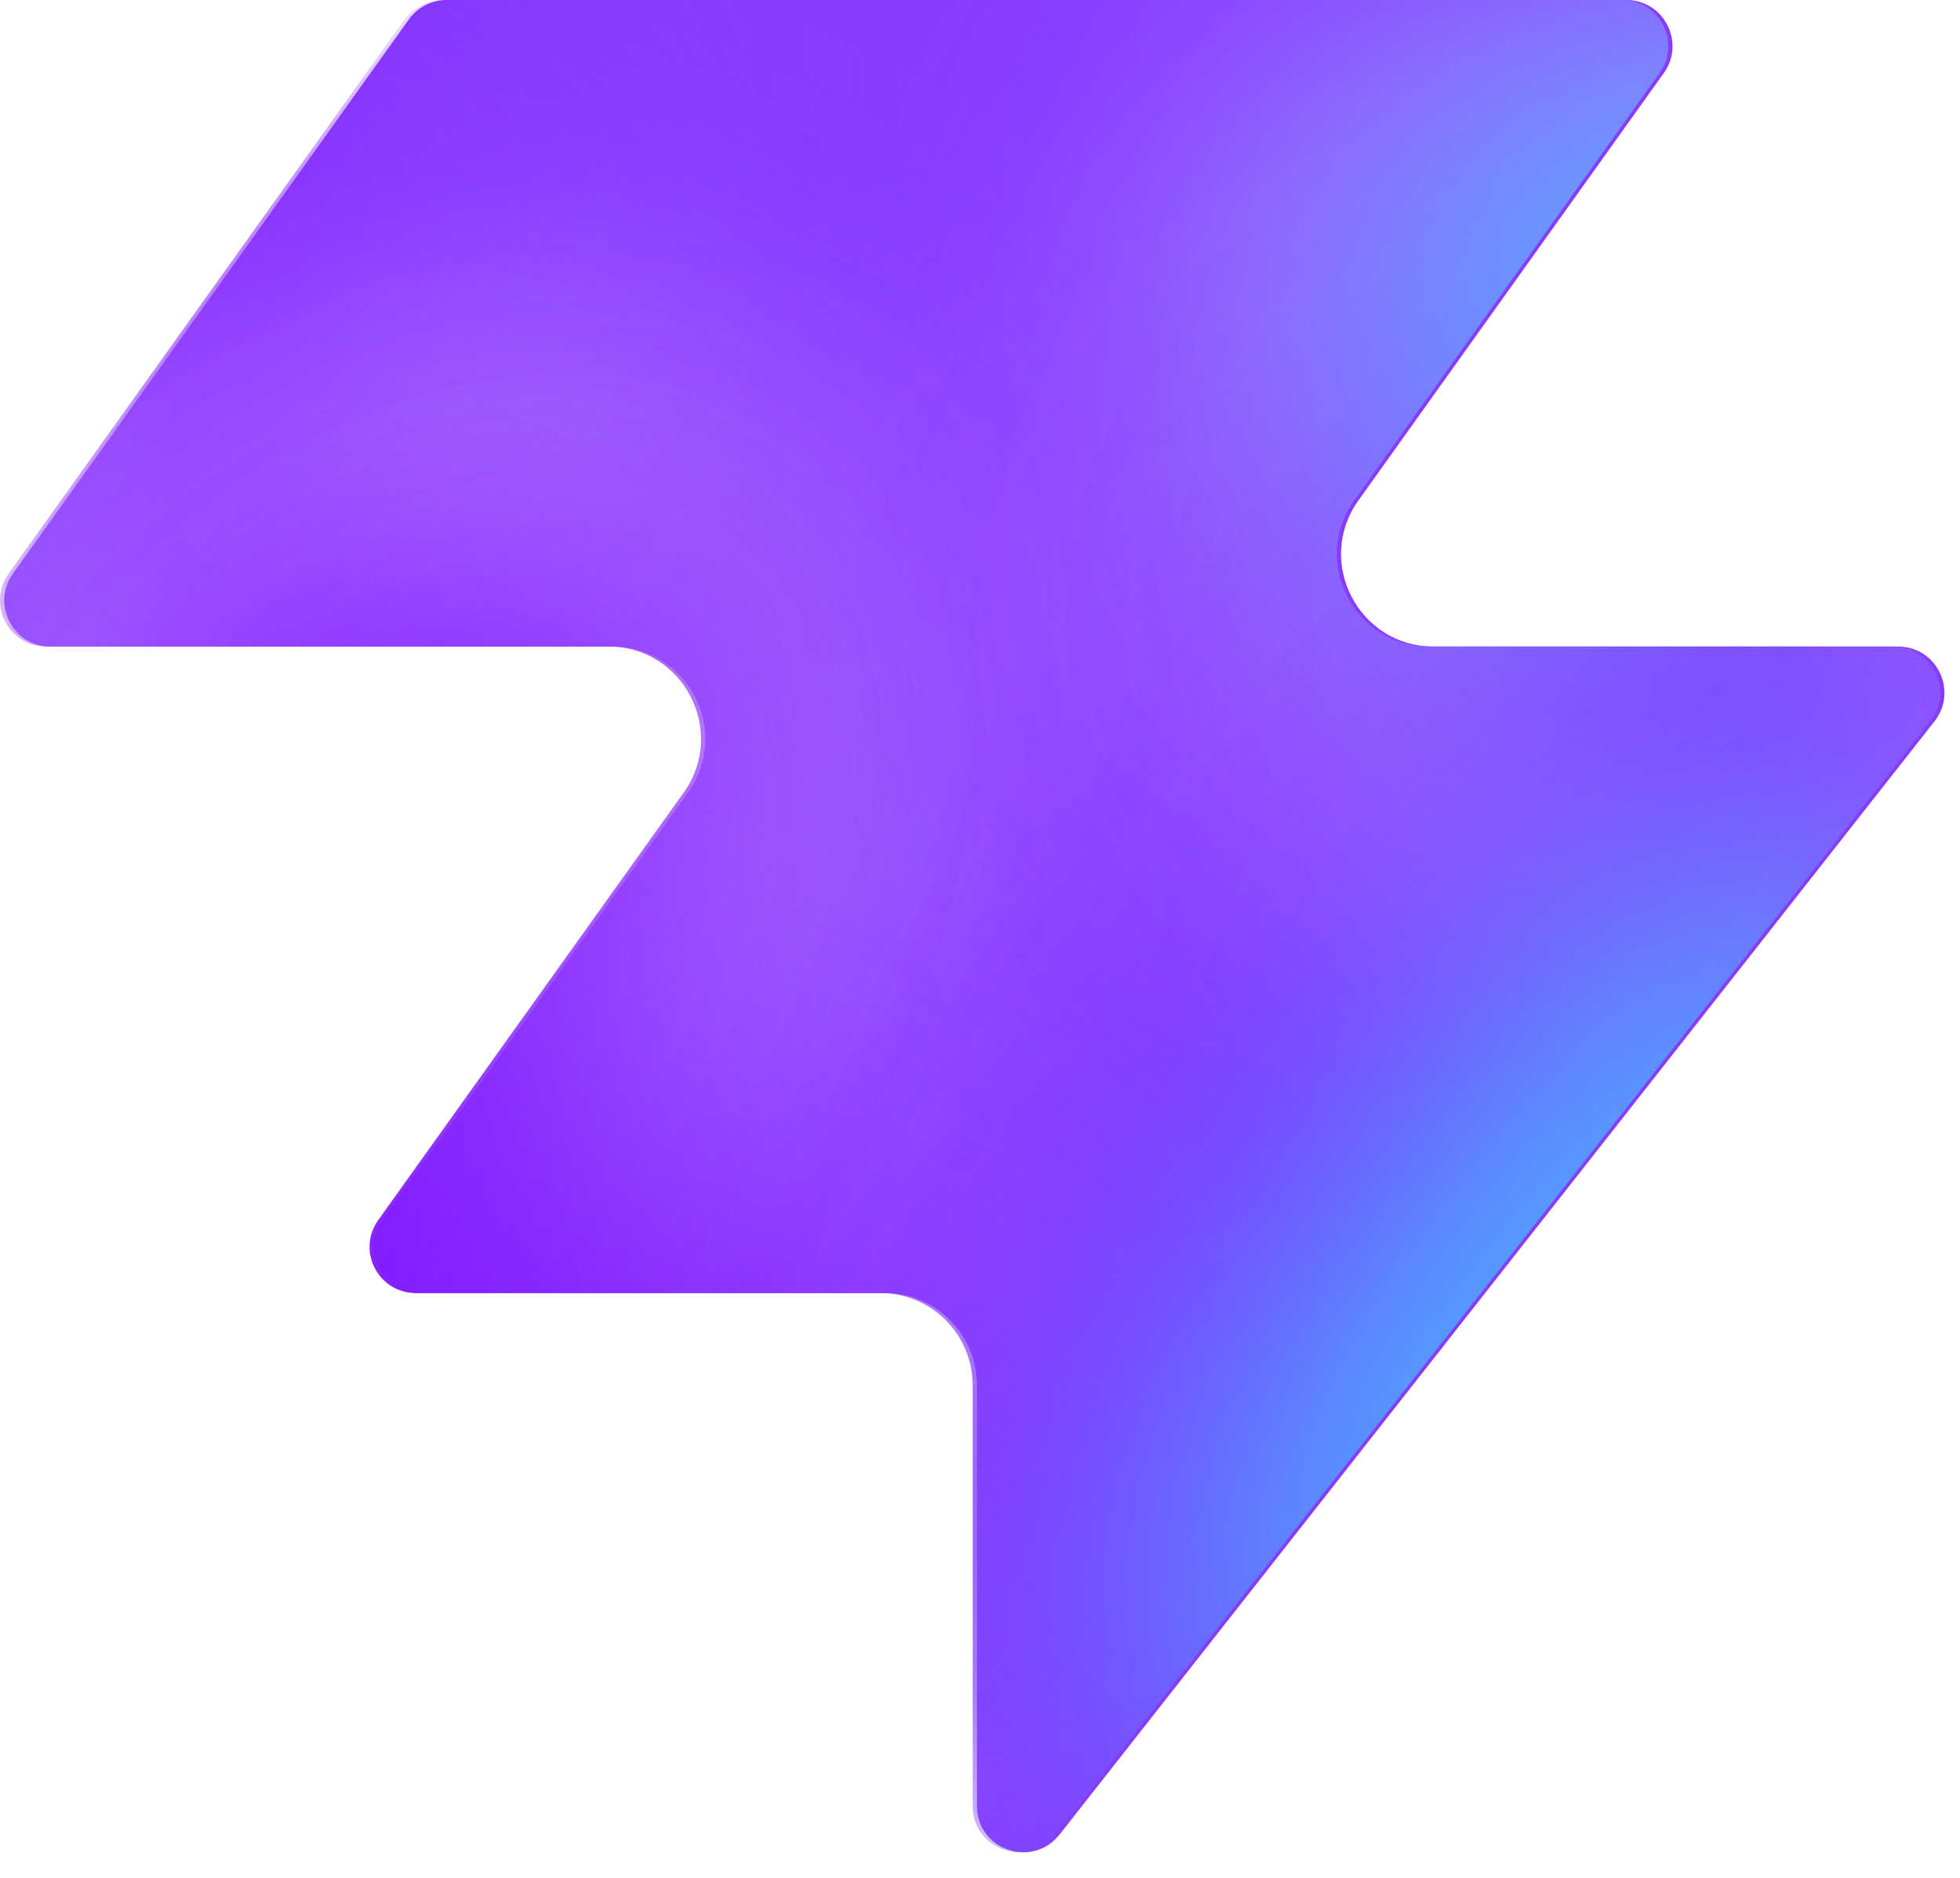
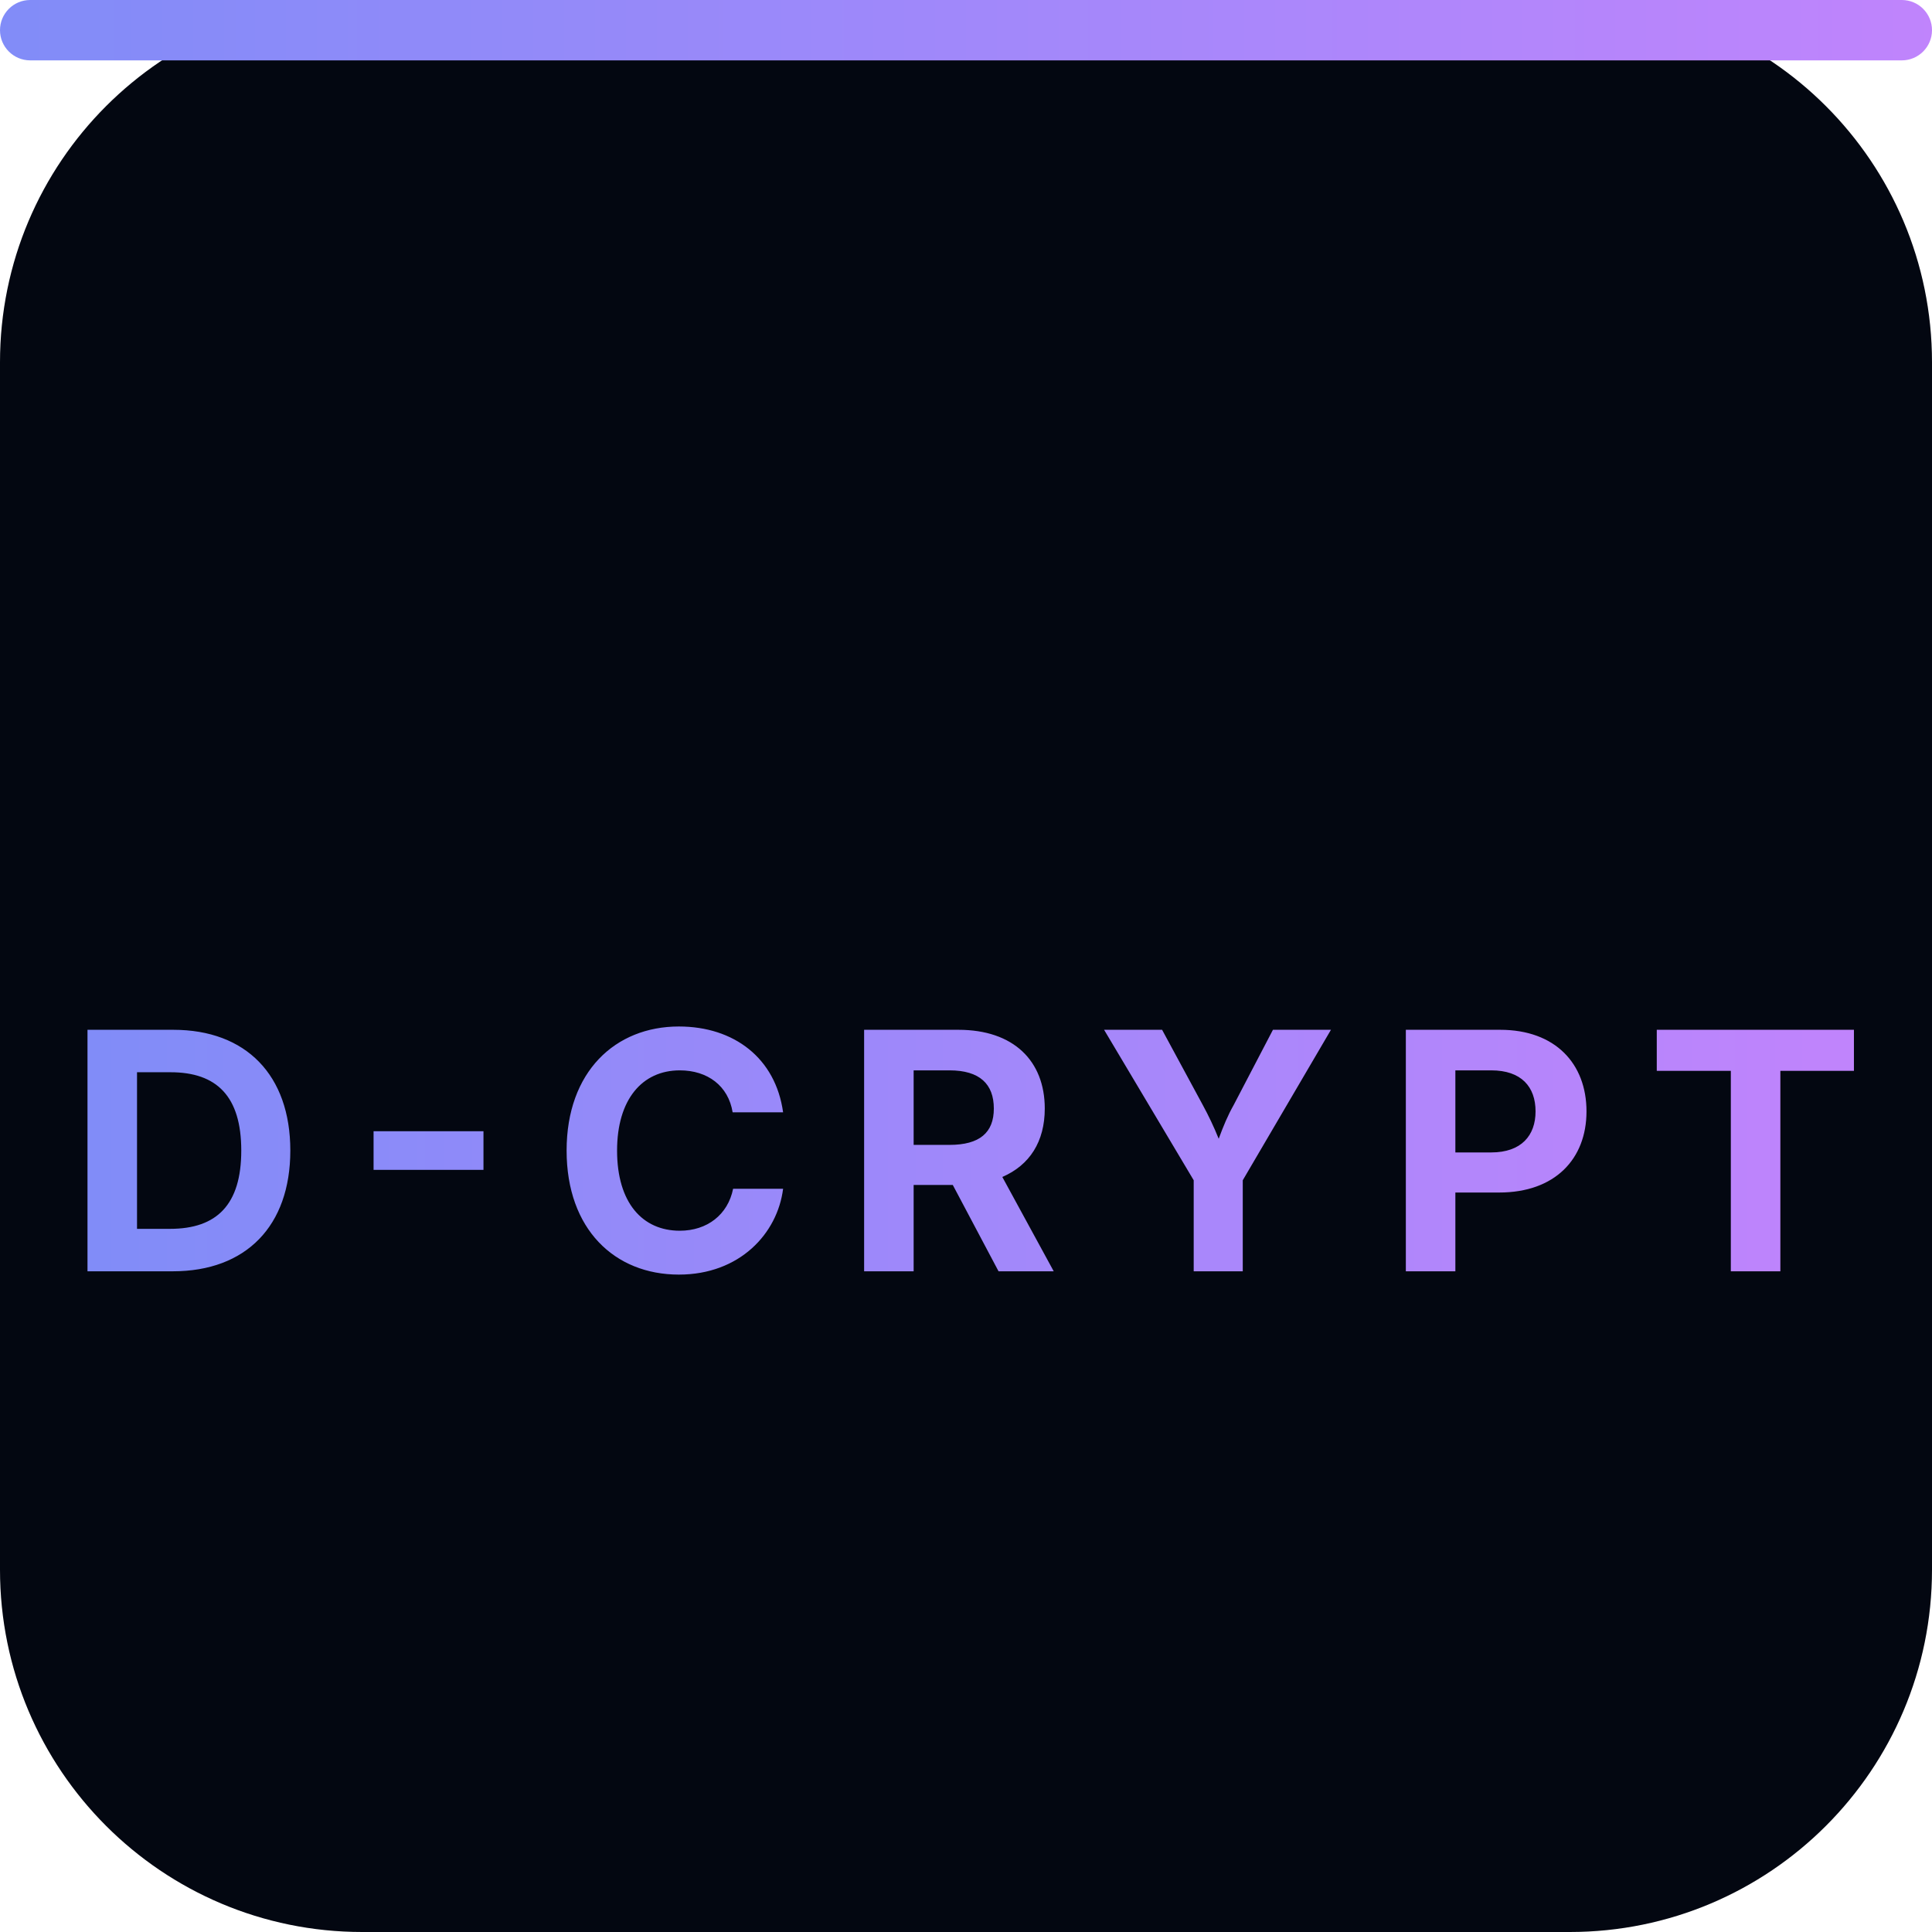
- <svg xmlns="http://www.w3.org/2000/svg" width="48" height="46" fill="none" viewBox="0 0 48 46">
-   <path fill="#863bff" d="M25.946 44.938c-.664.845-2.021.375-2.021-.698V33.937a2.26 2.26 0 0 0-2.262-2.262H10.287c-.92 0-1.456-1.04-.92-1.788l7.48-10.471c1.07-1.497 0-3.578-1.842-3.578H1.237c-.92 0-1.456-1.04-.92-1.788L10.013.474c.214-.297.556-.474.92-.474h28.894c.92 0 1.456 1.04.92 1.788l-7.48 10.471c-1.07 1.498 0 3.579 1.842 3.579h11.377c.943 0 1.473 1.088.89 1.83L25.947 44.94z" style="fill:#863bff;fill:color(display-p3 .525 .23 1);fill-opacity:1" />
-   <mask id="a" width="48" height="46" x="0" y="0" maskUnits="userSpaceOnUse" style="mask-type:alpha">
-     <path fill="#000" d="M25.842 44.938c-.664.844-2.021.375-2.021-.698V33.937a2.26 2.26 0 0 0-2.262-2.262H10.183c-.92 0-1.456-1.04-.92-1.788l7.48-10.471c1.07-1.498 0-3.579-1.842-3.579H1.133c-.92 0-1.456-1.04-.92-1.787L9.91.473c.214-.297.556-.474.92-.474h28.894c.92 0 1.456 1.04.92 1.788l-7.48 10.471c-1.07 1.498 0 3.578 1.842 3.578h11.377c.943 0 1.473 1.088.89 1.832L25.843 44.94z" style="fill:#000;fill-opacity:1" />
-   </mask>
-   <g mask="url(#a)">
-     <g filter="url(#b)">
-       <ellipse cx="5.508" cy="14.704" fill="#ede6ff" rx="5.508" ry="14.704" style="fill:#ede6ff;fill:color(display-p3 .927 .903 1);fill-opacity:1" transform="matrix(.00324 1 1 -.00324 -4.47 31.516)" />
-     </g>
-     <g filter="url(#c)">
-       <ellipse cx="10.399" cy="29.851" fill="#ede6ff" rx="10.399" ry="29.851" style="fill:#ede6ff;fill:color(display-p3 .927 .903 1);fill-opacity:1" transform="matrix(.00324 1 1 -.00324 -39.328 7.883)" />
-     </g>
-     <g filter="url(#d)">
-       <ellipse cx="5.508" cy="30.487" fill="#7e14ff" rx="5.508" ry="30.487" style="fill:#7e14ff;fill:color(display-p3 .492 .077 1);fill-opacity:1" transform="rotate(89.814 -25.913 -14.639)scale(1 -1)" />
-     </g>
-     <g filter="url(#e)">
-       <ellipse cx="5.508" cy="30.599" fill="#7e14ff" rx="5.508" ry="30.599" style="fill:#7e14ff;fill:color(display-p3 .492 .077 1);fill-opacity:1" transform="rotate(89.814 -32.644 -3.334)scale(1 -1)" />
-     </g>
-     <g filter="url(#f)">
-       <ellipse cx="5.508" cy="30.599" fill="#7e14ff" rx="5.508" ry="30.599" style="fill:#7e14ff;fill:color(display-p3 .492 .077 1);fill-opacity:1" transform="matrix(.00324 1 1 -.00324 -34.34 30.47)" />
-     </g>
-     <g filter="url(#g)">
-       <ellipse cx="14.072" cy="22.078" fill="#ede6ff" rx="14.072" ry="22.078" style="fill:#ede6ff;fill:color(display-p3 .927 .903 1);fill-opacity:1" transform="rotate(93.35 24.506 48.493)scale(-1 1)" />
-     </g>
-     <g filter="url(#h)">
-       <ellipse cx="3.47" cy="21.501" fill="#7e14ff" rx="3.47" ry="21.501" style="fill:#7e14ff;fill:color(display-p3 .492 .077 1);fill-opacity:1" transform="rotate(89.009 28.708 47.59)scale(-1 1)" />
-     </g>
-     <g filter="url(#i)">
-       <ellipse cx="3.47" cy="21.501" fill="#7e14ff" rx="3.47" ry="21.501" style="fill:#7e14ff;fill:color(display-p3 .492 .077 1);fill-opacity:1" transform="rotate(89.009 28.708 47.59)scale(-1 1)" />
-     </g>
-     <g filter="url(#j)">
-       <ellipse cx=".387" cy="8.972" fill="#7e14ff" rx="4.407" ry="29.108" style="fill:#7e14ff;fill:color(display-p3 .492 .077 1);fill-opacity:1" transform="rotate(39.51 .387 8.972)" />
-     </g>
-     <g filter="url(#k)">
-       <ellipse cx="47.523" cy="-6.092" fill="#7e14ff" rx="4.407" ry="29.108" style="fill:#7e14ff;fill:color(display-p3 .492 .077 1);fill-opacity:1" transform="rotate(37.892 47.523 -6.092)" />
-     </g>
-     <g filter="url(#l)">
-       <ellipse cx="41.412" cy="6.333" fill="#47bfff" rx="5.971" ry="9.665" style="fill:#47bfff;fill:color(display-p3 .28 .748 1);fill-opacity:1" transform="rotate(37.892 41.412 6.333)" />
-     </g>
-     <g filter="url(#m)">
-       <ellipse cx="-1.879" cy="38.332" fill="#7e14ff" rx="4.407" ry="29.108" style="fill:#7e14ff;fill:color(display-p3 .492 .077 1);fill-opacity:1" transform="rotate(37.892 -1.88 38.332)" />
-     </g>
-     <g filter="url(#n)">
-       <ellipse cx="-1.879" cy="38.332" fill="#7e14ff" rx="4.407" ry="29.108" style="fill:#7e14ff;fill:color(display-p3 .492 .077 1);fill-opacity:1" transform="rotate(37.892 -1.88 38.332)" />
-     </g>
-     <g filter="url(#o)">
-       <ellipse cx="35.651" cy="29.907" fill="#7e14ff" rx="4.407" ry="29.108" style="fill:#7e14ff;fill:color(display-p3 .492 .077 1);fill-opacity:1" transform="rotate(37.892 35.651 29.907)" />
-     </g>
-     <g filter="url(#p)">
-       <ellipse cx="38.418" cy="32.4" fill="#47bfff" rx="5.971" ry="15.297" style="fill:#47bfff;fill:color(display-p3 .28 .748 1);fill-opacity:1" transform="rotate(37.892 38.418 32.4)" />
-     </g>
-   </g>
+ <svg xmlns="http://www.w3.org/2000/svg" viewBox="0 0 64 64" width="64" height="64">
+   <rect width="64" height="64" rx="12" fill="#030711" />
+   <rect x="0" y="0" width="64" height="2" rx="1" fill="url(#grad)" />
+   <text x="32" y="38" text-anchor="middle" dominant-baseline="middle" font-family="'Inter', 'Segoe UI', Arial, sans-serif" font-size="11" font-weight="700" letter-spacing="1.5" fill="url(#grad)">D-CRYPT</text>
  <defs>
-     <filter id="b" width="60.045" height="41.654" x="-19.77" y="16.149" color-interpolation-filters="sRGB" filterUnits="userSpaceOnUse">
-       <feFlood flood-opacity="0" result="BackgroundImageFix" />
-       <feBlend in="SourceGraphic" in2="BackgroundImageFix" result="shape" />
-       <feGaussianBlur result="effect1_foregroundBlur_2002_17158" stdDeviation="7.659" />
-     </filter>
-     <filter id="c" width="90.34" height="51.437" x="-54.613" y="-7.533" color-interpolation-filters="sRGB" filterUnits="userSpaceOnUse">
-       <feFlood flood-opacity="0" result="BackgroundImageFix" />
-       <feBlend in="SourceGraphic" in2="BackgroundImageFix" result="shape" />
-       <feGaussianBlur result="effect1_foregroundBlur_2002_17158" stdDeviation="7.659" />
-     </filter>
-     <filter id="d" width="79.355" height="29.4" x="-49.64" y="2.03" color-interpolation-filters="sRGB" filterUnits="userSpaceOnUse">
-       <feFlood flood-opacity="0" result="BackgroundImageFix" />
-       <feBlend in="SourceGraphic" in2="BackgroundImageFix" result="shape" />
-       <feGaussianBlur result="effect1_foregroundBlur_2002_17158" stdDeviation="4.596" />
-     </filter>
-     <filter id="e" width="79.579" height="29.4" x="-45.045" y="20.029" color-interpolation-filters="sRGB" filterUnits="userSpaceOnUse">
-       <feFlood flood-opacity="0" result="BackgroundImageFix" />
-       <feBlend in="SourceGraphic" in2="BackgroundImageFix" result="shape" />
-       <feGaussianBlur result="effect1_foregroundBlur_2002_17158" stdDeviation="4.596" />
-     </filter>
-     <filter id="f" width="79.579" height="29.4" x="-43.513" y="21.178" color-interpolation-filters="sRGB" filterUnits="userSpaceOnUse">
-       <feFlood flood-opacity="0" result="BackgroundImageFix" />
-       <feBlend in="SourceGraphic" in2="BackgroundImageFix" result="shape" />
-       <feGaussianBlur result="effect1_foregroundBlur_2002_17158" stdDeviation="4.596" />
-     </filter>
-     <filter id="g" width="74.749" height="58.852" x="15.756" y="-17.901" color-interpolation-filters="sRGB" filterUnits="userSpaceOnUse">
-       <feFlood flood-opacity="0" result="BackgroundImageFix" />
-       <feBlend in="SourceGraphic" in2="BackgroundImageFix" result="shape" />
-       <feGaussianBlur result="effect1_foregroundBlur_2002_17158" stdDeviation="7.659" />
-     </filter>
-     <filter id="h" width="61.377" height="25.362" x="23.548" y="2.284" color-interpolation-filters="sRGB" filterUnits="userSpaceOnUse">
-       <feFlood flood-opacity="0" result="BackgroundImageFix" />
-       <feBlend in="SourceGraphic" in2="BackgroundImageFix" result="shape" />
-       <feGaussianBlur result="effect1_foregroundBlur_2002_17158" stdDeviation="4.596" />
-     </filter>
-     <filter id="i" width="61.377" height="25.362" x="23.548" y="2.284" color-interpolation-filters="sRGB" filterUnits="userSpaceOnUse">
-       <feFlood flood-opacity="0" result="BackgroundImageFix" />
-       <feBlend in="SourceGraphic" in2="BackgroundImageFix" result="shape" />
-       <feGaussianBlur result="effect1_foregroundBlur_2002_17158" stdDeviation="4.596" />
-     </filter>
-     <filter id="j" width="56.045" height="63.649" x="-27.636" y="-22.853" color-interpolation-filters="sRGB" filterUnits="userSpaceOnUse">
-       <feFlood flood-opacity="0" result="BackgroundImageFix" />
-       <feBlend in="SourceGraphic" in2="BackgroundImageFix" result="shape" />
-       <feGaussianBlur result="effect1_foregroundBlur_2002_17158" stdDeviation="4.596" />
-     </filter>
-     <filter id="k" width="54.814" height="64.646" x="20.116" y="-38.415" color-interpolation-filters="sRGB" filterUnits="userSpaceOnUse">
-       <feFlood flood-opacity="0" result="BackgroundImageFix" />
-       <feBlend in="SourceGraphic" in2="BackgroundImageFix" result="shape" />
-       <feGaussianBlur result="effect1_foregroundBlur_2002_17158" stdDeviation="4.596" />
-     </filter>
-     <filter id="l" width="33.541" height="35.313" x="24.641" y="-11.323" color-interpolation-filters="sRGB" filterUnits="userSpaceOnUse">
-       <feFlood flood-opacity="0" result="BackgroundImageFix" />
-       <feBlend in="SourceGraphic" in2="BackgroundImageFix" result="shape" />
-       <feGaussianBlur result="effect1_foregroundBlur_2002_17158" stdDeviation="4.596" />
-     </filter>
-     <filter id="m" width="54.814" height="64.646" x="-29.286" y="6.009" color-interpolation-filters="sRGB" filterUnits="userSpaceOnUse">
-       <feFlood flood-opacity="0" result="BackgroundImageFix" />
-       <feBlend in="SourceGraphic" in2="BackgroundImageFix" result="shape" />
-       <feGaussianBlur result="effect1_foregroundBlur_2002_17158" stdDeviation="4.596" />
-     </filter>
-     <filter id="n" width="54.814" height="64.646" x="-29.286" y="6.009" color-interpolation-filters="sRGB" filterUnits="userSpaceOnUse">
-       <feFlood flood-opacity="0" result="BackgroundImageFix" />
-       <feBlend in="SourceGraphic" in2="BackgroundImageFix" result="shape" />
-       <feGaussianBlur result="effect1_foregroundBlur_2002_17158" stdDeviation="4.596" />
-     </filter>
-     <filter id="o" width="54.814" height="64.646" x="8.244" y="-2.416" color-interpolation-filters="sRGB" filterUnits="userSpaceOnUse">
-       <feFlood flood-opacity="0" result="BackgroundImageFix" />
-       <feBlend in="SourceGraphic" in2="BackgroundImageFix" result="shape" />
-       <feGaussianBlur result="effect1_foregroundBlur_2002_17158" stdDeviation="4.596" />
-     </filter>
-     <filter id="p" width="39.409" height="43.623" x="18.713" y="10.588" color-interpolation-filters="sRGB" filterUnits="userSpaceOnUse">
-       <feFlood flood-opacity="0" result="BackgroundImageFix" />
-       <feBlend in="SourceGraphic" in2="BackgroundImageFix" result="shape" />
-       <feGaussianBlur result="effect1_foregroundBlur_2002_17158" stdDeviation="4.596" />
-     </filter>
+     <linearGradient id="grad" x1="0%" y1="0%" x2="100%" y2="0%">
+       <stop offset="0%" stop-color="#818cf8" />
+       <stop offset="100%" stop-color="#c084fc" />
+     </linearGradient>
  </defs>
</svg>
